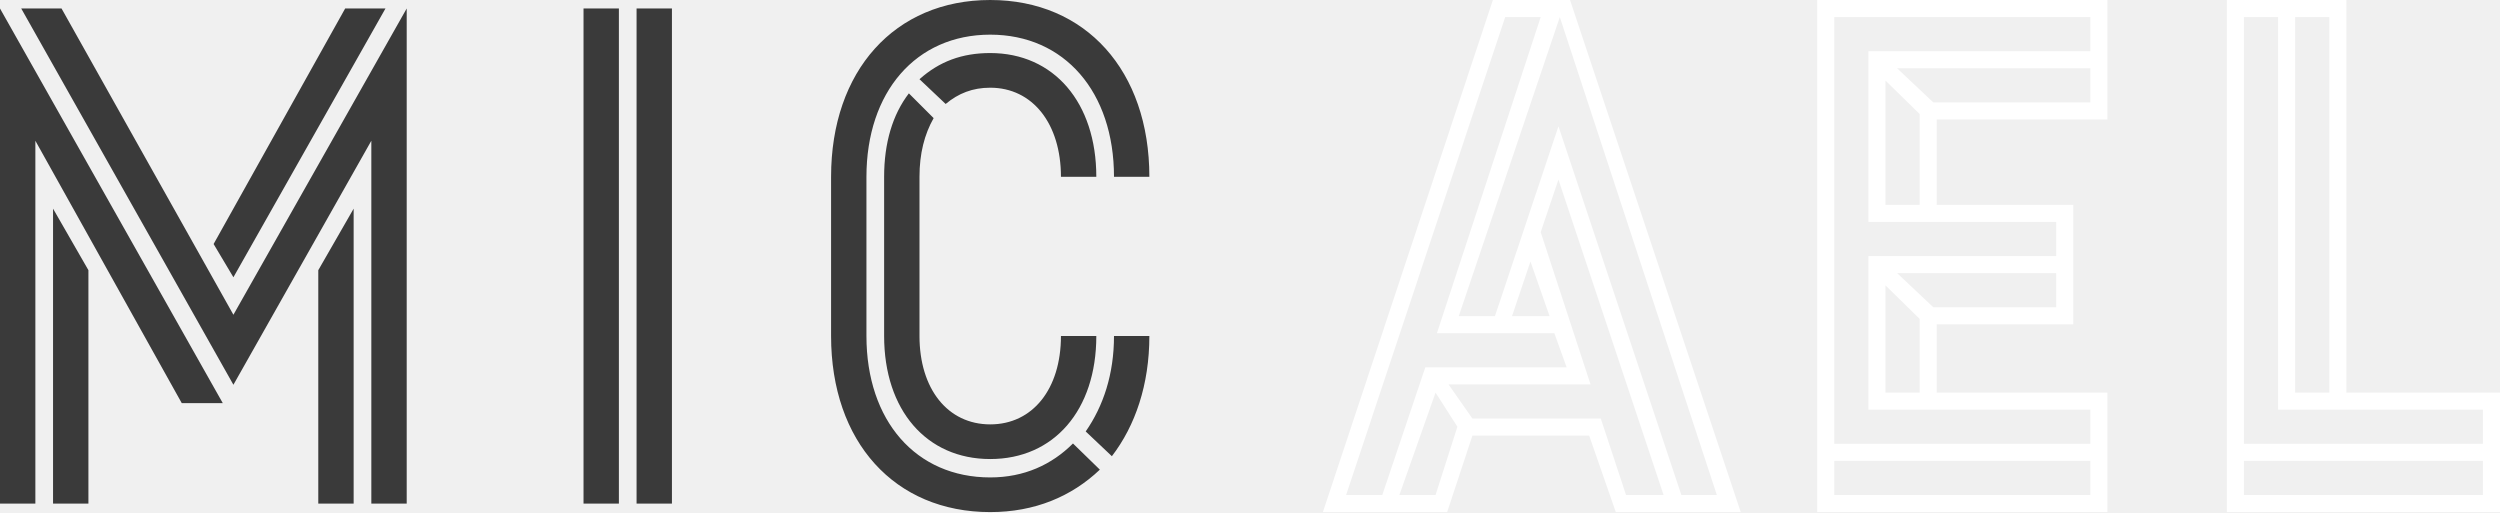
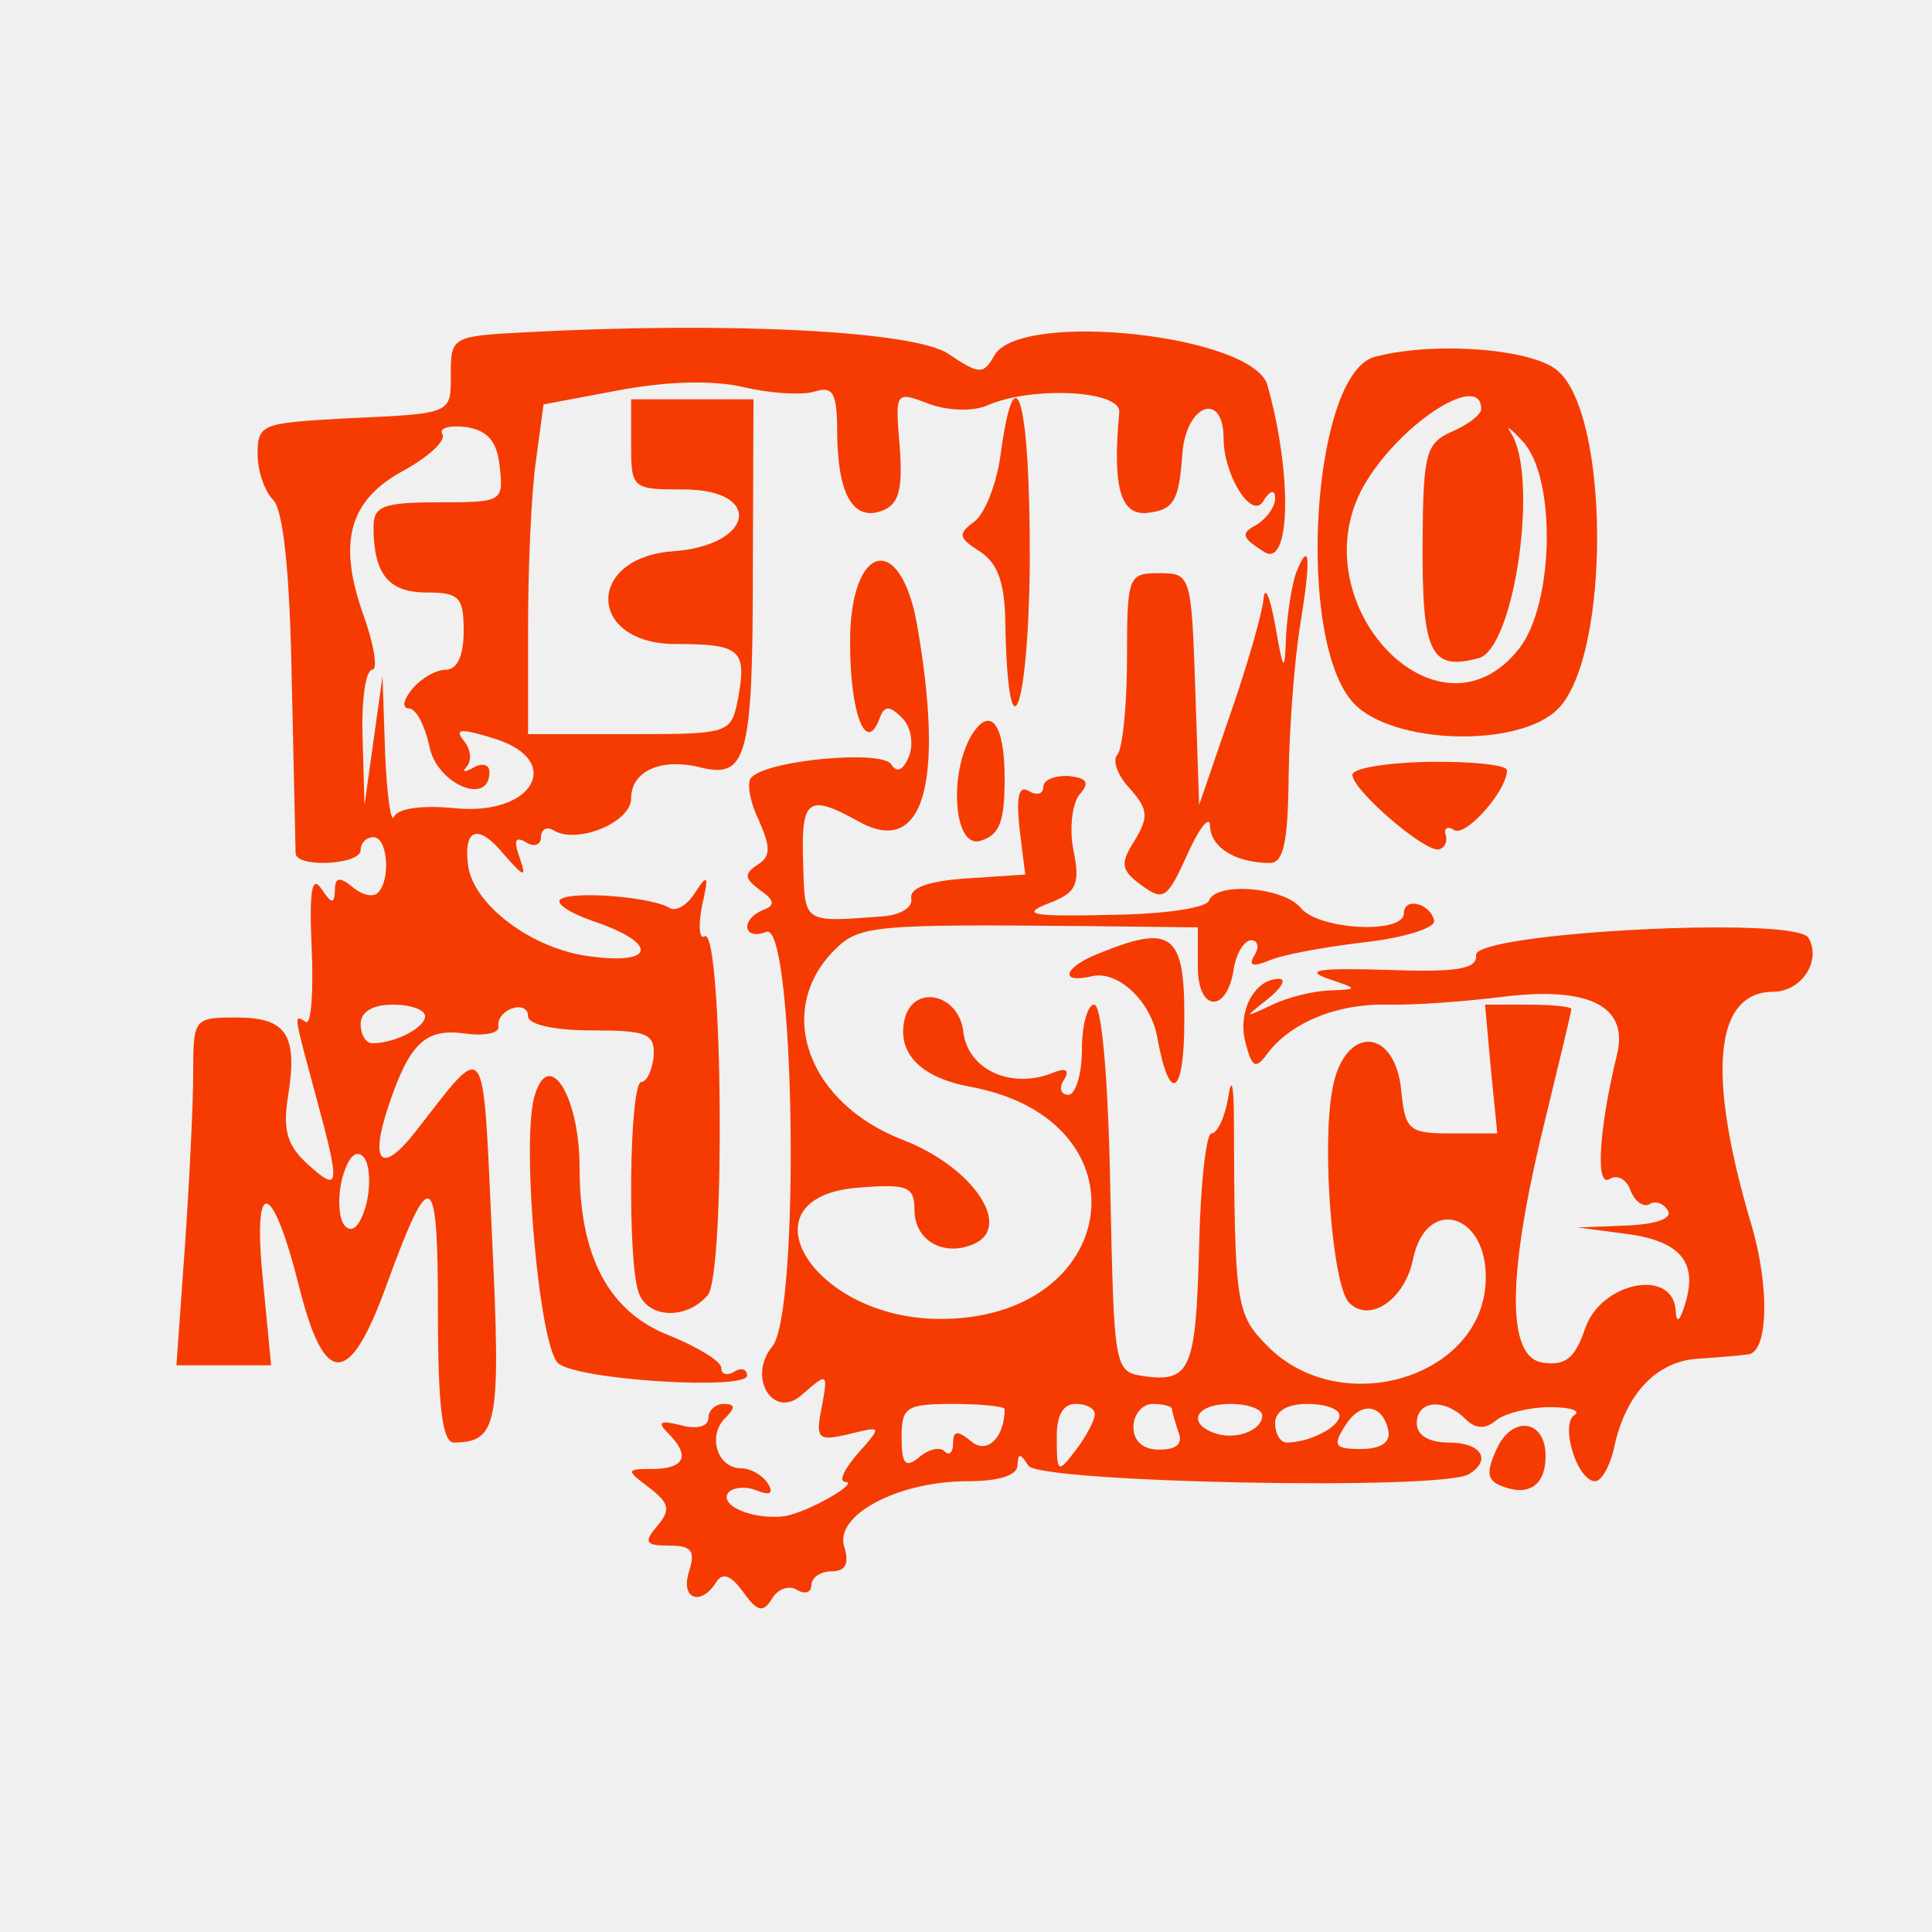
- <svg xmlns="http://www.w3.org/2000/svg" width="175.752" height="36" viewBox="0 0 175.752 36" class="css-1j8o68f" version="1.1" id="svg9">
-   <defs id="SvgjsDefs3689" />
-   <g id="SvgjsG3690" featurekey="nameLeftFeature-0" transform="matrix(2.486188,0,0,2.486188,-6.21547,-13.07735)" fill="#3a3a3a">
-     <path d="M7.64 16.66 l-4.14 -7.42 l0 10.26 l-1 0 l0 -14 l6.3 11.16 l-1.16 0 z M14 19.5 l-1 0 l0 -10.26 l-3.9 6.9 l-6 -10.64 l1.14 0 l4.86 8.66 l4.9 -8.66 l0 14 z M12.26 5.5 l1.14 0 l-4.3 7.6 l-0.56 -0.94 z M5 19.5 l-1 0 l0 -8.34 l1 1.74 l0 6.6 z M11.5 19.5 l0 -6.6 l1 -1.74 l0 8.34 l-1 0 z M19 5.5 l1 0 l0 14 l-1 0 l0 -14 z M20.5 5.5 l1 0 l0 14 l-1 0 l0 -14 z M26 10.26 c0 -3 1.8 -5 4.5 -5 s4.5 2 4.5 5 l-1 0 c0 -2.4 -1.4 -4.02 -3.5 -4.02 s-3.5 1.62 -3.5 4.02 l0 4.5 c0 2.4 1.4 4 3.5 4 c0.96 0 1.74 -0.36 2.34 -0.96 l0.76 0.74 c-0.8 0.76 -1.84 1.2 -3.1 1.2 c-2.7 0 -4.5 -1.98 -4.5 -4.98 l0 -4.5 z M30.5 7.74 c-0.5 0 -0.9 0.16 -1.26 0.46 l-0.74 -0.7 c0.56 -0.5 1.2 -0.74 2 -0.74 c1.8 0 3 1.4 3 3.5 l-1 0 c0 -1.5 -0.8 -2.52 -2 -2.52 z M30.5 17.26 c1.2 0 2 -1 2 -2.5 l1 0 c0 2.1 -1.2 3.48 -3 3.48 s-3 -1.38 -3 -3.48 l0 -4.5 c0 -0.96 0.24 -1.76 0.7 -2.36 l0.7 0.7 c-0.26 0.46 -0.4 1 -0.4 1.66 l0 4.5 c0 1.5 0.8 2.5 2 2.5 z M35 14.76 c0 1.38 -0.4 2.54 -1.06 3.4 l-0.74 -0.7 c0.5 -0.72 0.8 -1.62 0.8 -2.7 l1 0 z" id="path3" />
-   </g>
-   <g id="SvgjsG3691" featurekey="nameRightFeature-0" transform="matrix(2.4,0,0,2.4,92.376,-12)" fill="#ffffff">
-     <path d="M4.64 17.76 l-0.74 2.24 l-3.64 0 l4.98 -15 l2.26 0 l5 15 l-3.66 0 l-0.78 -2.24 l-3.42 0 z M3.6 14.76 l3.04 -9.26 l-1.04 0 l-4.66 14 l1.06 0 l1.26 -3.74 l4.14 0 l-0.36 -1 l-3.44 0 z M7.16 8.7 l3.6 10.8 l1.04 0 l-4.6 -14 l-2.96 8.76 l1.06 0 z M3.94 16.26 l0.7 1 l3.76 0 l0.74 2.24 l1.1 0 l-3.08 -9.24 l-0.52 1.54 l1.46 4.46 l-4.16 0 z M6.34 12.66 l-0.54 1.6 l1.1 0 z M4.2 17.5 l-0.64 -1 l-1.06 3 l1.06 0 z M18.24 14.5 l0 2 l5 0 l0 3.5 l-8.5 0 l0 -15 l8.5 0 l0 3.5 l-5 0 l0 2.5 l4 0 l0 3.5 l-4 0 z M15.24 5.5 l0 12.5 l7.5 0 l0 -1 l-6.5 0 l0 -4.5 l5.5 0 l0 -1 l-5.5 0 l0 -5 l6.5 0 l0 -1 l-7.5 0 z M22.74 7 l-5.66 0 l1.06 1 l4.6 0 l0 -1 z M16.74 11 l1 0 l0 -2.66 l-1 -0.98 l0 3.64 z M21.74 13 l-4.66 0 l1.06 1 l3.6 0 l0 -1 z M16.74 16.5 l1 0 l0 -2.16 l-1 -0.98 l0 3.14 z M22.74 18.5 l-7.5 0 l0 1 l7.5 0 l0 -1 z M30.24 5 l0 11.5 l4.5 0 l0 3.5 l-8 0 l0 -15 l3.5 0 z M27.24 18 l7 0 l0 -1 l-6 0 l0 -11.5 l-1 0 l0 12.5 z M28.74 16.5 l1 0 l0 -11 l-1 0 l0 11 z M34.24 18.5 l-7 0 l0 1 l7 0 l0 -1 z" id="path6" />
+ <svg xmlns="http://www.w3.org/2000/svg" version="1.0" width="150pt" height="150pt" viewBox="0 0 150 150" preserveAspectRatio="xMidYMid meet">
+   <g transform="translate(0,150) scale(0.05,-0.05)" fill="#f53b02" stroke="none">
+     <path d="M815 2484 c-113 -6 -115 -7 -115 -65 0 -63 4 -61 -170 -69 -124 -7 -130 -9 -130 -56 0 -25 11 -57 24 -70 16 -16 26 -112 29 -279 3 -140 6 -262 6 -270 1 -23 101 -18 101 5 0 11 9 20 20 20 22 0 27 -66 7 -86 -7 -8 -25 -4 -40 9 -20 16 -27 15 -27 -6 -1 -21 -5 -21 -21 3 -15 22 -19 -4 -15 -93 3 -68 -1 -119 -9 -114 -19 12 -20 16 15 -113 39 -144 38 -153 -12 -108 -32 29 -39 53 -31 104 16 97 -2 124 -79 124 -67 0 -68 -1 -68 -87 0 -48 -6 -169 -13 -270 l-13 -183 74 0 73 0 -13 135 c-16 161 15 153 57 -15 39 -155 78 -154 135 4 69 189 80 183 80 -40 0 -150 7 -204 25 -204 68 1 73 27 59 320 -15 319 -6 307 -121 160 -51 -64 -69 -45 -40 42 33 99 58 122 120 113 30 -4 53 1 51 11 -2 11 7 23 21 28 14 5 25 0 25 -12 0 -13 41 -22 99 -22 86 0 98 -5 96 -40 -2 -22 -11 -40 -19 -40 -19 0 -22 -282 -4 -328 15 -40 75 -41 107 -3 28 33 23 574 -5 557 -8 -5 -10 16 -4 47 11 48 9 51 -10 22 -12 -20 -30 -31 -40 -25 -27 17 -148 27 -169 14 -10 -6 12 -21 49 -34 102 -34 99 -69 -4 -55 -89 11 -180 79 -189 140 -8 58 15 67 54 20 33 -38 37 -39 26 -7 -10 27 -7 34 10 24 12 -8 23 -4 23 8 0 12 9 17 19 11 36 -23 121 12 121 49 0 43 47 64 109 48 71 -17 80 18 80 307 l1 265 -95 0 -95 0 0 -70 c0 -69 2 -70 81 -70 125 0 110 -87 -16 -96 -136 -10 -133 -144 4 -144 101 0 111 -9 97 -85 -11 -54 -12 -55 -168 -55 l-158 0 0 167 c0 92 5 207 12 256 l12 89 117 22 c74 14 146 16 193 5 42 -10 92 -13 111 -7 29 9 35 -2 35 -66 1 -94 25 -136 70 -119 26 10 32 33 27 100 -7 85 -7 86 45 66 30 -11 68 -12 90 -3 69 31 209 24 206 -10 -11 -119 2 -163 47 -156 38 5 46 20 51 92 6 77 64 97 64 23 0 -56 43 -126 61 -98 11 18 19 20 19 5 0 -13 -13 -31 -29 -41 -25 -13 -23 -20 12 -42 41 -26 44 121 5 259 -22 78 -384 117 -424 46 -17 -30 -23 -30 -72 3 -54 35 -339 50 -657 33z m-39 -209 c6 -54 4 -55 -95 -55 -86 0 -101 -6 -101 -38 0 -73 23 -102 82 -102 51 0 58 -7 58 -60 0 -38 -10 -60 -28 -60 -15 0 -38 -13 -52 -30 -14 -17 -16 -30 -5 -30 11 0 25 -27 32 -60 12 -58 93 -92 93 -39 0 12 -11 15 -25 7 -14 -8 -18 -7 -10 2 8 9 6 27 -5 40 -15 19 -4 19 48 3 109 -34 60 -120 -61 -108 -51 5 -89 0 -95 -13 -5 -12 -11 32 -14 98 l-4 120 -14 -100 -14 -100 -3 105 c-2 58 5 105 15 105 9 0 3 39 -14 86 -40 113 -22 178 64 224 38 21 65 46 59 56 -6 9 10 14 36 11 34 -5 49 -22 53 -62z m-116 -853 c0 -18 -47 -42 -82 -42 -10 0 -18 14 -18 30 0 19 19 30 50 30 28 0 50 -8 50 -18z m-91 -291 c-9 -33 -21 -47 -33 -35 -10 10 -12 43 -5 73 9 33 21 47 33 35 10 -10 12 -43 5 -73z" />
+     <path d="M2135 2446 c-98 -25 -124 -441 -33 -538 60 -64 256 -70 317 -9 82 82 81 458 -1 526 -41 34 -192 45 -283 21z m165 -81 c0 -9 -20 -24 -45 -35 -41 -18 -45 -34 -46 -170 -1 -175 12 -202 87 -182 56 15 94 283 50 350 -9 13 0 7 19 -14 52 -57 48 -252 -6 -321 -128 -163 -349 79 -237 260 58 94 178 169 178 112z" />
+     <path d="M1554 2296 c-6 -47 -25 -94 -41 -106 -26 -19 -25 -25 8 -46 28 -18 39 -48 40 -109 4 -222 36 -144 38 90 1 249 -22 339 -45 171z" />
+     <path d="M2012 2109 c-6 -18 -13 -61 -15 -96 -2 -59 -4 -58 -17 17 -8 44 -16 62 -18 40 -2 -22 -25 -103 -52 -180 l-48 -140 -6 180 c-6 177 -7 180 -56 180 -48 0 -50 -4 -50 -133 0 -73 -7 -140 -15 -149 -8 -8 0 -32 19 -52 29 -33 30 -44 8 -81 -23 -36 -22 -46 11 -70 34 -25 40 -20 71 49 19 42 35 61 35 43 1 -33 40 -57 93 -57 21 0 28 32 29 135 1 74 9 180 18 235 17 104 15 135 -7 79z" />
+     <path d="M1320 2003 c0 -112 25 -176 46 -118 7 19 15 20 34 1 14 -13 19 -39 12 -59 -9 -23 -19 -28 -28 -14 -14 23 -191 7 -217 -20 -8 -7 -3 -37 11 -66 19 -43 19 -57 -2 -70 -21 -14 -20 -21 4 -39 23 -16 24 -24 5 -31 -36 -15 -31 -48 5 -34 44 17 53 -592 9 -644 -39 -48 2 -114 46 -75 40 35 41 35 31 -19 -10 -50 -6 -53 42 -42 52 13 52 13 14 -30 -21 -24 -30 -43 -20 -44 25 0 -55 -46 -92 -53 -45 -7 -102 14 -90 35 6 9 26 12 44 5 22 -9 28 -5 18 11 -8 12 -26 23 -41 23 -37 0 -53 50 -25 78 16 16 16 22 -2 22 -13 0 -24 -10 -24 -22 0 -13 -18 -18 -43 -11 -32 8 -37 5 -20 -12 35 -35 27 -55 -22 -56 -43 0 -44 -1 -7 -29 31 -24 34 -34 13 -59 -22 -26 -19 -31 18 -31 35 0 41 -8 31 -40 -14 -43 18 -55 42 -17 10 16 23 11 42 -15 22 -31 31 -33 45 -10 9 15 27 21 39 13 12 -7 22 -4 22 8 0 11 14 21 31 21 22 0 28 12 20 38 -16 49 83 102 192 102 48 0 77 9 77 25 1 19 4 19 17 -1 17 -26 643 -39 684 -13 36 22 19 49 -31 49 -31 0 -50 11 -50 30 0 36 43 39 75 7 16 -16 31 -17 49 -2 14 11 52 20 83 20 32 0 48 -6 38 -12 -23 -15 4 -103 32 -103 10 0 24 25 30 55 18 81 65 130 127 135 31 2 67 5 81 7 31 4 33 107 4 203 -69 233 -57 359 34 360 45 0 76 49 55 84 -21 34 -518 8 -516 -27 2 -22 -29 -27 -140 -23 -100 3 -127 0 -92 -13 50 -17 50 -17 4 -19 -26 -1 -66 -11 -90 -23 -43 -20 -43 -20 -5 10 21 17 29 31 17 31 -38 0 -65 -51 -52 -99 10 -39 16 -42 34 -17 36 48 108 78 187 76 41 -1 121 5 177 12 135 17 197 -14 179 -89 -28 -115 -34 -207 -12 -194 12 8 27 0 33 -18 7 -17 20 -26 29 -21 9 6 22 2 29 -10 7 -12 -18 -21 -64 -23 l-76 -3 68 -9 c88 -10 118 -42 100 -105 -9 -32 -15 -37 -16 -15 -4 66 -114 45 -140 -26 -16 -48 -31 -60 -66 -55 -58 8 -56 139 5 384 21 87 39 161 39 165 0 4 -30 7 -67 7 l-67 0 9 -100 10 -100 -71 0 c-66 0 -72 5 -78 65 -9 101 -89 104 -107 4 -17 -88 0 -306 26 -332 32 -32 86 5 99 67 20 100 117 73 113 -33 -5 -150 -224 -216 -338 -102 -50 50 -52 64 -53 351 0 57 -4 70 -9 35 -5 -30 -17 -55 -26 -55 -8 0 -17 -79 -19 -175 -5 -190 -13 -212 -85 -202 -47 7 -47 9 -53 292 -3 167 -13 285 -25 285 -10 0 -19 -31 -19 -70 0 -38 -10 -70 -21 -70 -12 0 -15 11 -7 23 10 16 3 20 -20 10 -64 -24 -129 7 -136 64 -7 62 -81 76 -92 17 -10 -51 27 -88 105 -102 278 -53 231 -364 -54 -360 -197 3 -307 191 -120 204 75 6 85 1 85 -35 0 -46 43 -72 89 -54 66 25 4 120 -107 163 -148 57 -200 201 -106 295 38 38 60 40 389 37 l175 -2 0 -62 c0 -70 46 -72 56 -1 4 23 16 43 27 43 10 0 13 -11 5 -23 -10 -17 -3 -19 24 -8 21 9 88 21 148 28 61 7 108 22 107 33 -5 27 -47 38 -47 12 0 -33 -132 -26 -160 8 -27 33 -133 41 -143 11 -4 -10 -61 -19 -127 -21 -154 -4 -170 -1 -115 20 37 15 42 29 32 79 -7 34 -2 73 9 87 17 19 12 26 -17 29 -21 1 -39 -6 -39 -17 0 -11 -10 -14 -23 -6 -15 9 -19 -9 -14 -58 l9 -72 -91 -6 c-60 -4 -89 -15 -86 -31 3 -14 -17 -26 -45 -28 -125 -9 -120 -12 -123 86 -3 97 8 105 87 61 100 -55 133 59 90 306 -26 146 -104 126 -104 -27z m240 -1191 c0 -45 -28 -71 -52 -50 -21 17 -28 17 -28 -3 0 -14 -6 -20 -13 -13 -7 8 -25 4 -40 -9 -21 -17 -27 -11 -27 31 0 47 7 52 80 52 44 0 80 -4 80 -8z m140 -8 c0 -9 -13 -34 -29 -55 -28 -37 -30 -37 -30 16 -1 36 9 55 29 55 17 0 30 -7 30 -16z m120 8 c0 -5 5 -21 10 -36 7 -18 -3 -27 -30 -27 -25 0 -40 13 -40 35 0 20 14 36 30 36 17 0 30 -4 30 -8z m140 -10 c0 -24 -43 -39 -75 -27 -43 16 -27 45 25 45 28 0 50 -8 50 -18z m120 0 c0 -18 -47 -42 -82 -42 -10 0 -18 14 -18 30 0 19 19 30 50 30 28 0 50 -8 50 -18z m76 -24 c3 -18 -12 -28 -43 -28 -40 0 -44 5 -25 35 24 40 59 36 68 -7z" />
+     <path d="M1509 1859 c-36 -60 -28 -175 12 -165 31 9 39 28 39 98 0 84 -22 113 -51 67z" />
+     <path d="M2100 1797 c0 -24 112 -120 134 -116 9 2 14 12 11 22 -4 11 3 15 13 8 18 -11 82 61 82 93 0 8 -54 14 -120 13 -66 -1 -120 -10 -120 -20z" />
+     <path d="M1705 1519 c-53 -21 -61 -47 -10 -35 40 10 92 -38 102 -95 19 -105 42 -91 42 26 1 136 -19 151 -134 104z" />
+     <path d="M829 1294 c-19 -77 9 -388 38 -411 30 -26 293 -42 293 -19 0 10 -9 13 -20 6 -11 -7 -20 -4 -20 6 0 10 -36 32 -80 50 -94 36 -140 122 -140 260 0 115 -50 191 -71 108z" />
+     <path d="M2324 750 c-17 -37 -15 -49 9 -58 41 -16 67 2 67 47 0 57 -52 64 -76 11z" />
  </g>
</svg>
